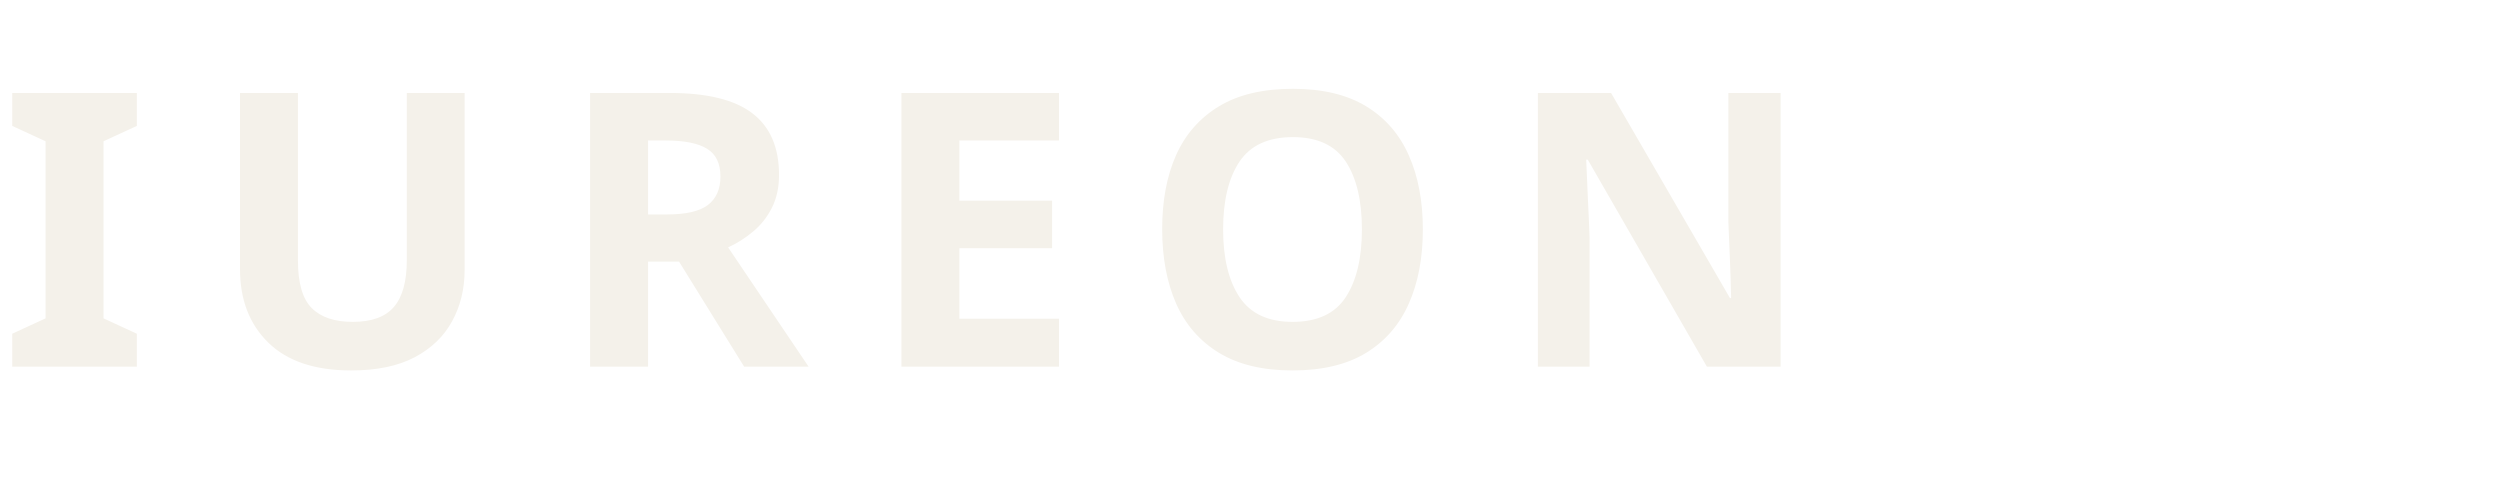
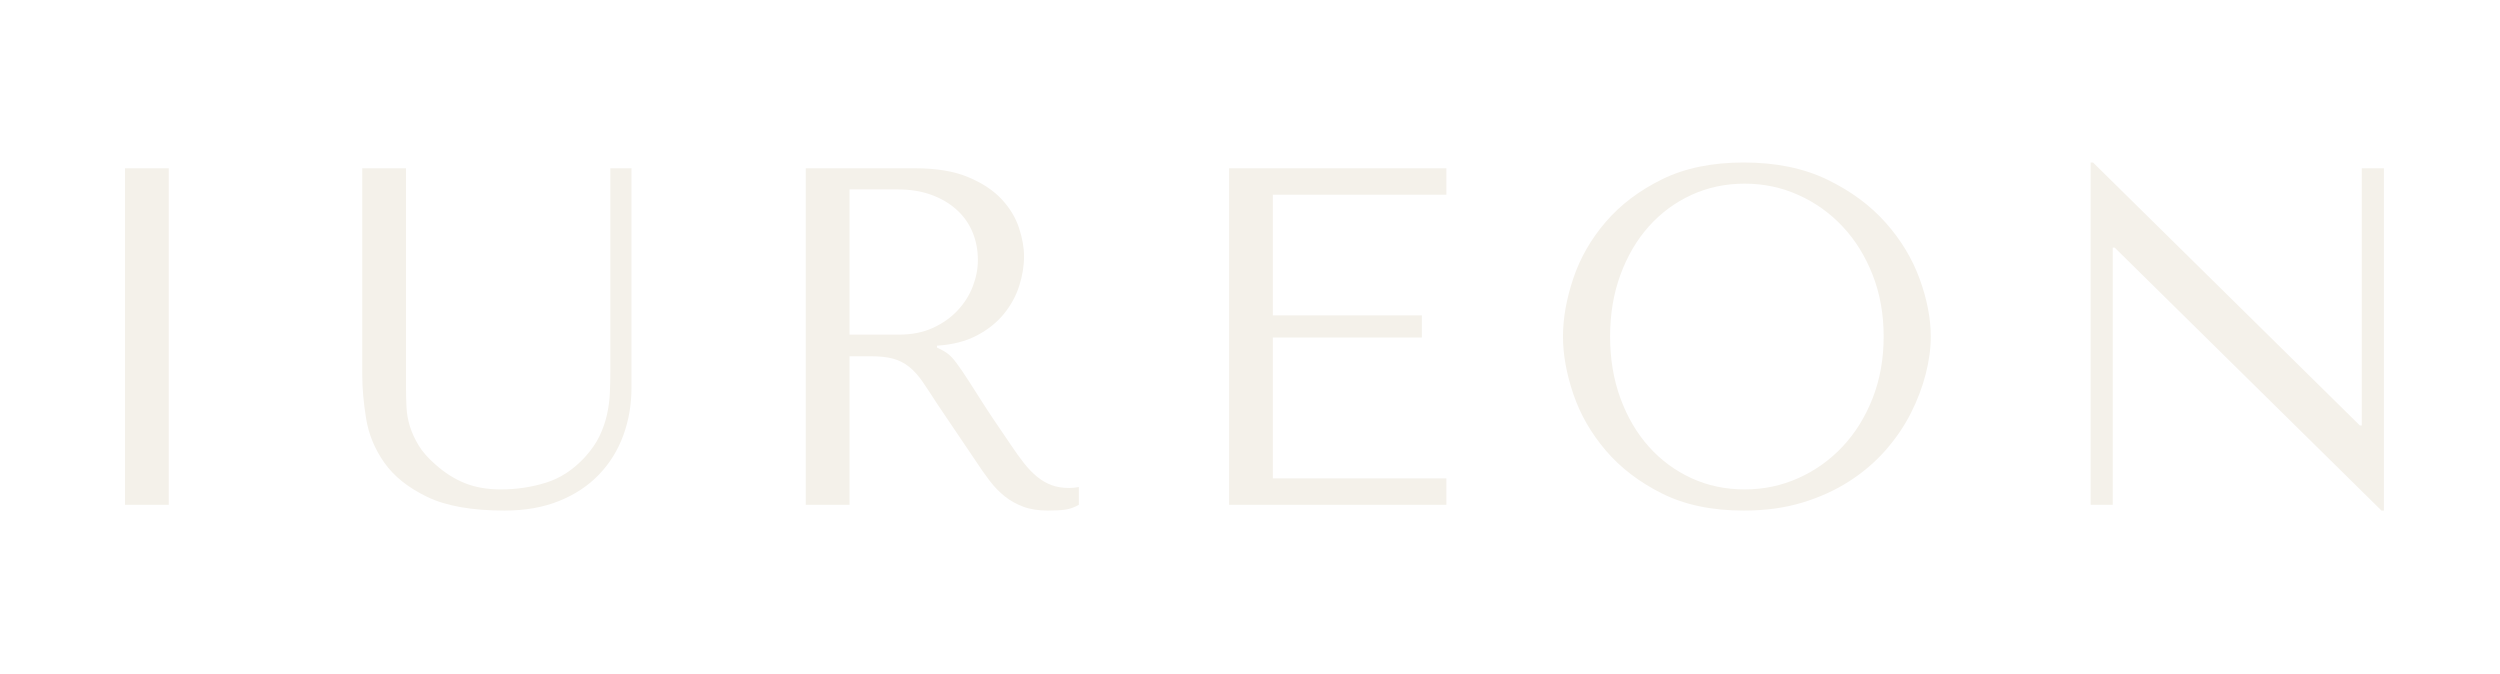
- <svg xmlns="http://www.w3.org/2000/svg" viewBox="0 0 300 60" width="300" height="60" role="img" aria-label="Iureon">
-   <text x="0" y="44" font-family="'Plus Jakarta Sans', 'Segoe UI', system-ui, sans-serif" font-weight="700" font-size="46" letter-spacing="7" fill="#F4F1EA">IUREON</text>
+ <svg xmlns="http://www.w3.org/2000/svg" viewBox="0 0 208 56" width="208" height="56" role="img" aria-label="Iureon">
+   <g transform="translate(4 42)" fill="#F4F1EA">
+     <g transform="translate(0.00 0) scale(0.04 -0.04)">
+       <path d="M160 700V0H251V700Z" />
+     </g>
+     <g transform="translate(22.94 0) scale(0.04 -0.04)">
+       <path d="M80 700V270Q80 229 88.0 179.5Q96 130 126.0 87.5Q156 45 215.0 16.5Q274 -12 376 -12Q440 -12 489.5 8.0Q539 28 572.5 63.0Q606 98 623.0 144.5Q640 191 640 244V700H596V277Q596 255 595.0 232.5Q594 210 589.0 187.5Q584 165 573.5 143.0Q563 121 543 99Q507 60 462.0 46.0Q417 32 368 32Q326 32 293.5 45.0Q261 58 232 84Q209 104 197.0 124.0Q185 144 179.0 163.5Q173 183 172.0 203.0Q171 223 171 243V700Z" />
+     </g>
+     <g transform="translate(58.24 0) scale(0.04 -0.04)">
+       <path d="M120 700V0H211V309H255Q283 309 301.5 304.0Q320 299 335.0 287.0Q350 275 363.0 256.0Q376 237 394 209L473 92Q488 69 502.5 50.0Q517 31 534.0 17.5Q551 4 572.5 -4.0Q594 -12 624 -12Q646 -12 660.0 -10.0Q674 -8 688 0V37Q683 36 678.0 35.5Q673 35 668 35Q647 35 631.0 41.0Q615 47 601.0 58.5Q587 70 574.0 86.5Q561 103 547 124Q505 185 482.0 221.5Q459 258 445.5 278.0Q432 298 423.5 307.0Q415 316 403 322L393 327V331Q441 334 475.5 352.0Q510 370 532.0 397.0Q554 424 564.0 455.5Q574 487 574 517Q574 544 563.5 576.0Q553 608 527.5 635.5Q502 663 458.0 681.5Q414 700 347 700ZM211 656H312Q350 656 380.5 645.0Q411 634 433.0 614.5Q455 595 466.5 568.0Q478 541 478 509Q478 482 467.5 454.5Q457 427 436.0 404.5Q415 382 384.5 368.0Q354 354 314 354H211Z" />
+     </g>
+     <g transform="translate(93.46 0) scale(0.04 -0.04)">
+       <path d="M120 700V0H572V55H211V348H521V394H211V645H572V700Z" />
+     </g>
+     <g transform="translate(124.04 0) scale(0.04 -0.04)">
+       <path d="M50 350Q50 294 71.5 230.5Q93 167 139.0 113.0Q185 59 256.0 23.5Q327 -12 426 -12Q493 -12 547.5 4.5Q602 21 645.5 49.0Q689 77 721.0 113.5Q753 150 773.5 190.5Q794 231 804.5 272.0Q815 313 815 350Q815 406 792.0 469.5Q769 533 721.0 587.0Q673 641 599.5 676.5Q526 712 426 712Q327 712 256.0 677.0Q185 642 139.0 588.5Q93 535 71.5 471.0Q50 407 50 350ZM148 350Q148 420 169.5 478.5Q191 537 228.5 579.0Q266 621 317.0 644.5Q368 668 428 668Q487 668 539.5 644.5Q592 621 631.5 579.0Q671 537 694.0 478.5Q717 420 717 350Q717 280 694.0 221.5Q671 163 631.5 121.0Q592 79 539.5 55.5Q487 32 428 32Q368 32 317.0 55.5Q266 79 228.5 121.0Q191 163 169.5 221.5Q148 280 148 350Z" />
+     </g>
+     <g transform="translate(165.14 0) scale(0.04 -0.04)">
+       <path d="M684 700V165H680L125 712H120V0H166V535H170L725 -12H730V700Z" />
+     </g>
+   </g>
</svg>
